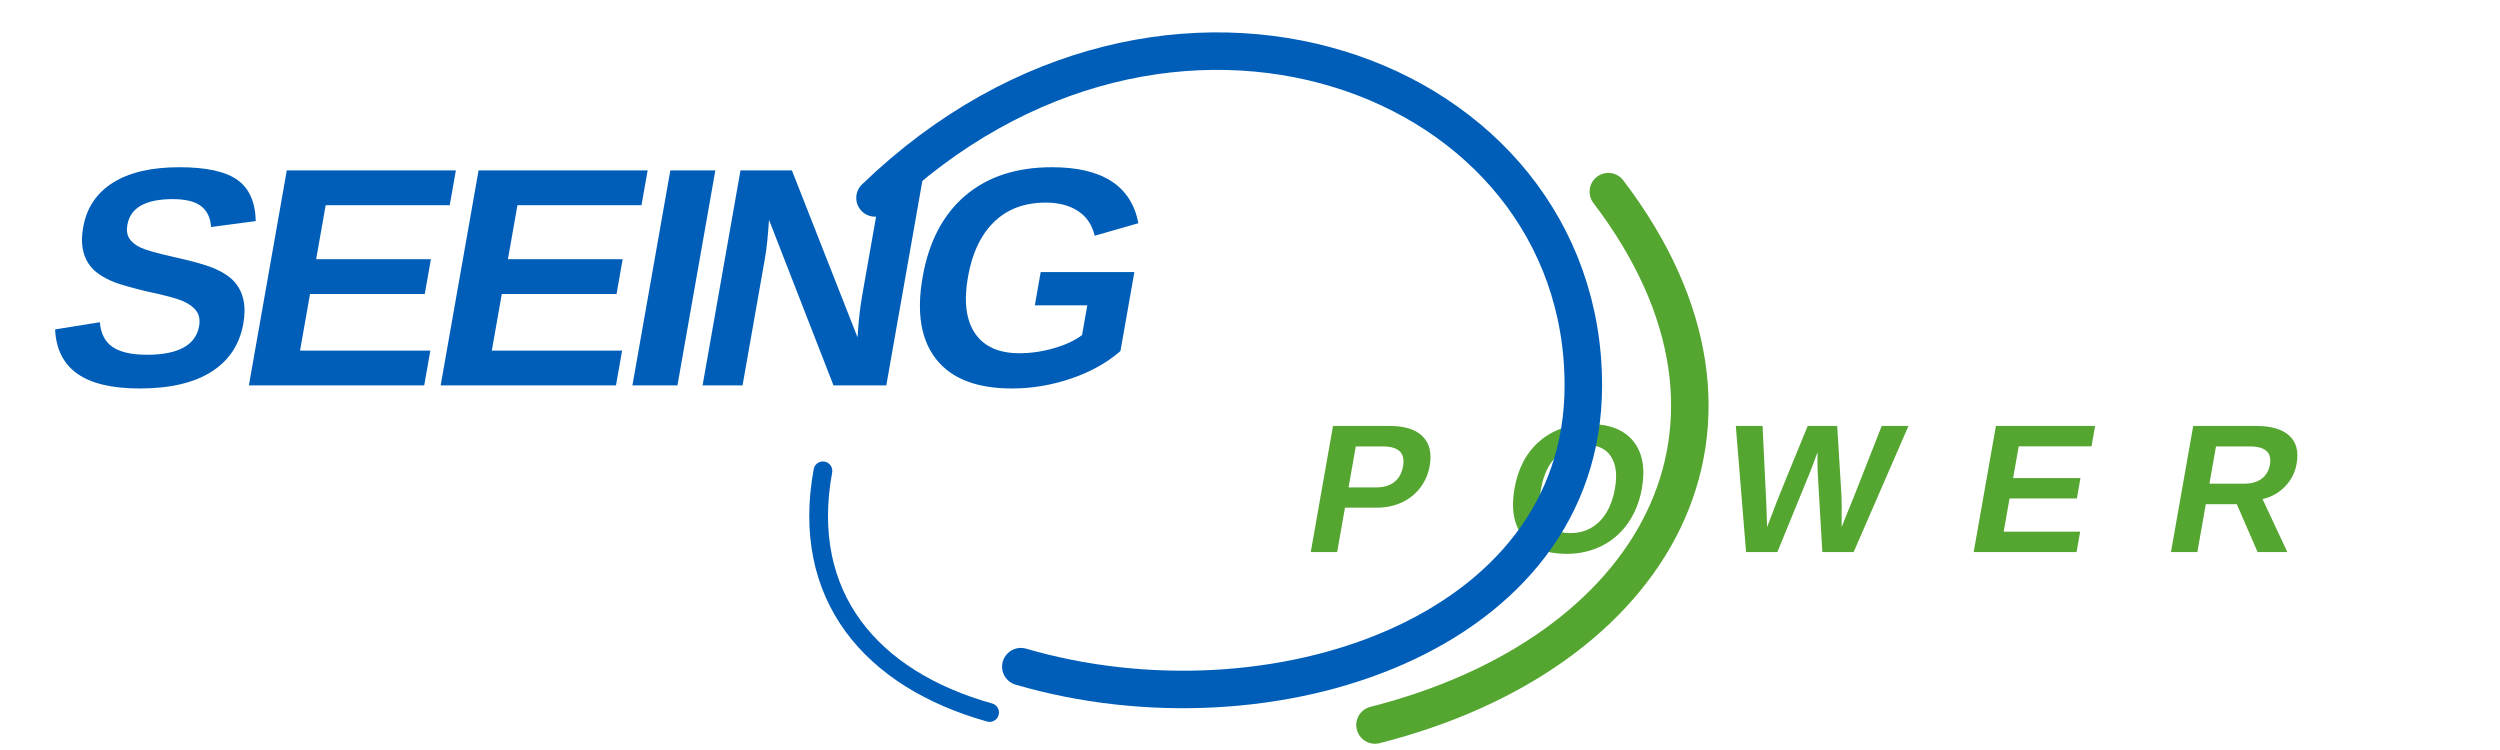
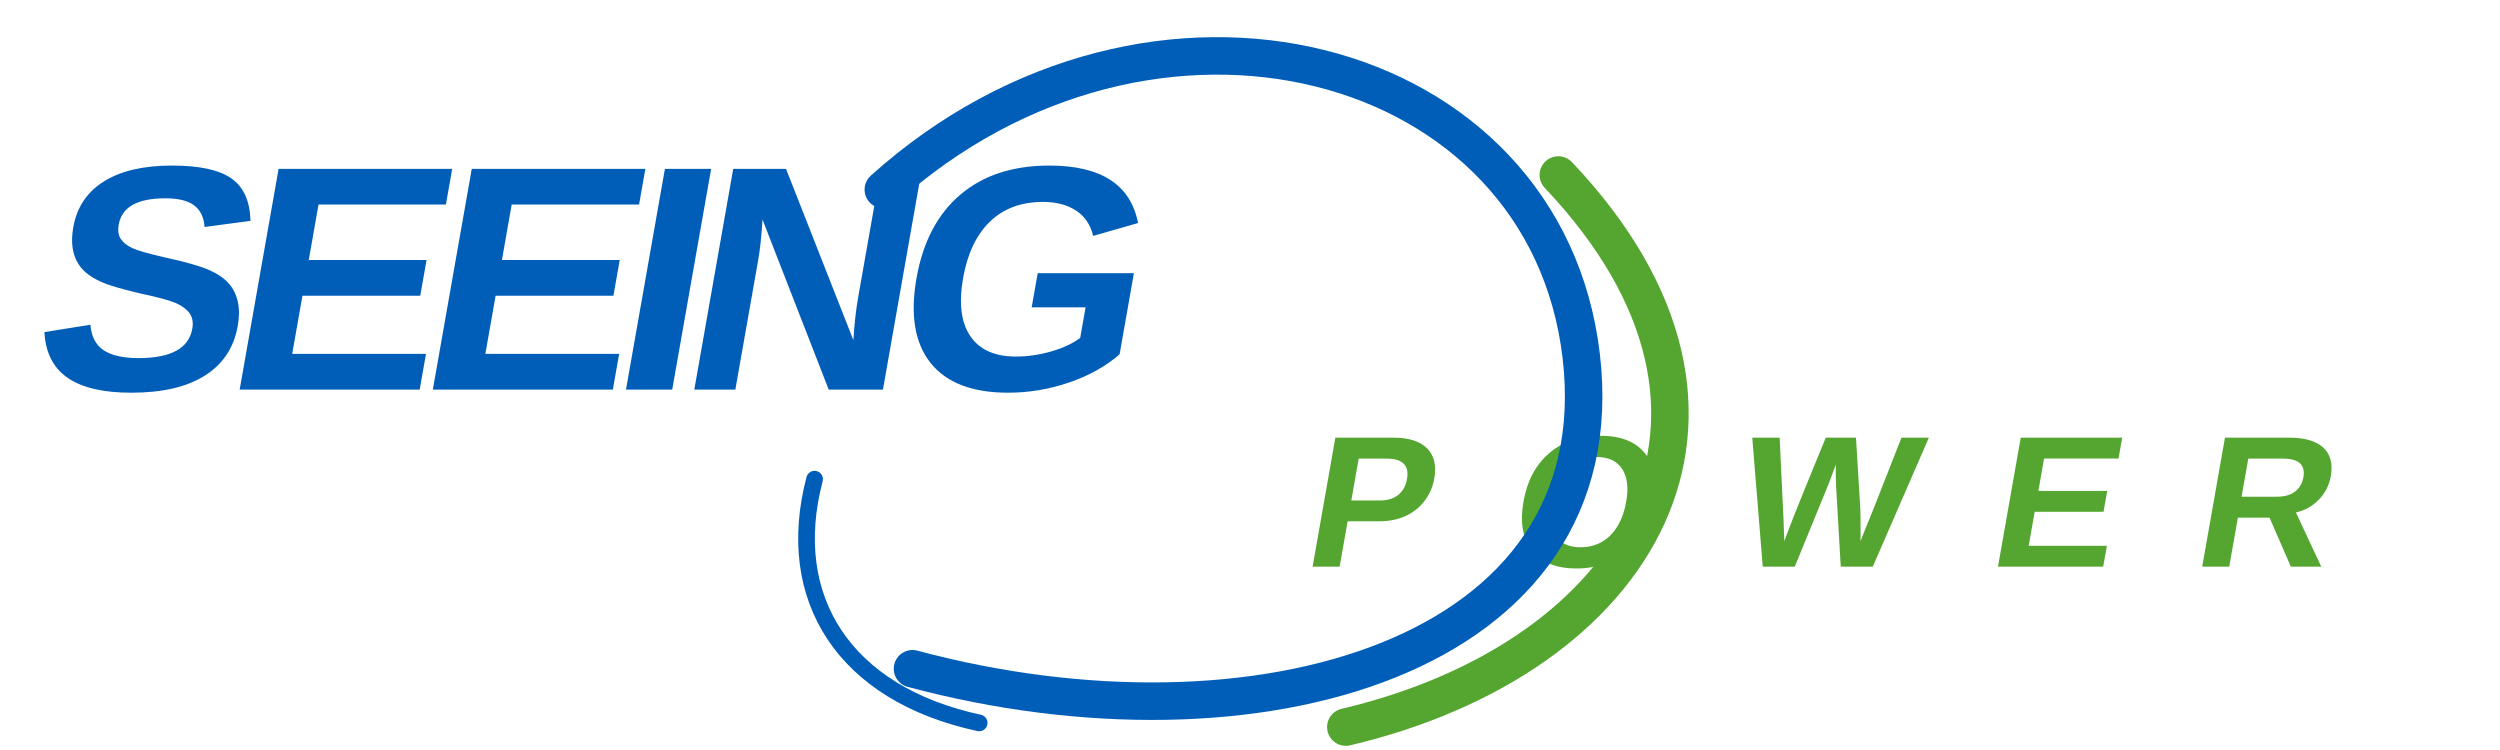
- <svg xmlns="http://www.w3.org/2000/svg" viewBox="0 0 1200 360" role="img" aria-labelledby="title desc">
+ <svg xmlns="http://www.w3.org/2000/svg" viewBox="0 0 1200 360" role="img" aria-labelledby="seeingpower-logo-title seeingpower-logo-desc">
  <rect width="1200" height="360" fill="none" />
  <g transform="skewX(-10)">
-     <text x="50" y="185" font-family="Arial Black, Arial, sans-serif" font-size="150" font-weight="900" fill="#005eb8" letter-spacing="-8">SEEING</text>
-     <text x="670" y="265" font-family="Arial Black, Arial, sans-serif" font-size="88" font-weight="900" fill="#55a630" letter-spacing="36">POWER</text>
+     <text x="45" y="187" font-family="Arial Black, Impact, Arial, sans-serif" font-size="154" font-weight="900" fill="#005eb8" letter-spacing="-10">SEEING</text>
+     <text x="672" y="272" font-family="Arial Black, Impact, Arial, sans-serif" font-size="90" font-weight="900" fill="#55a630" letter-spacing="38">POWER</text>
  </g>
-   <path d="M420 95 C 560 -40 760 35 760 185 C 760 305 610 355 490 320" fill="none" stroke="#005eb8" stroke-width="18" stroke-linecap="round" />
-   <path d="M772 92 C 858 205 794 314 660 348" fill="none" stroke="#55a630" stroke-width="18" stroke-linecap="round" />
-   <path d="M395 226 C 384 286 418 326 475 342" fill="none" stroke="#005eb8" stroke-width="9" stroke-linecap="round" />
+   <path d="M424 91 C 553 -25 742 25 759 171 C 776 316 602 365 438 321" fill="none" stroke="#005eb8" stroke-width="18" stroke-linecap="round" />
+   <path d="M748 84 C 858 200 786 316 646 349" fill="none" stroke="#55a630" stroke-width="18" stroke-linecap="round" />
+   <path d="M391 230 C 376 287 405 333 470 347" fill="none" stroke="#005eb8" stroke-width="8" stroke-linecap="round" />
</svg>
